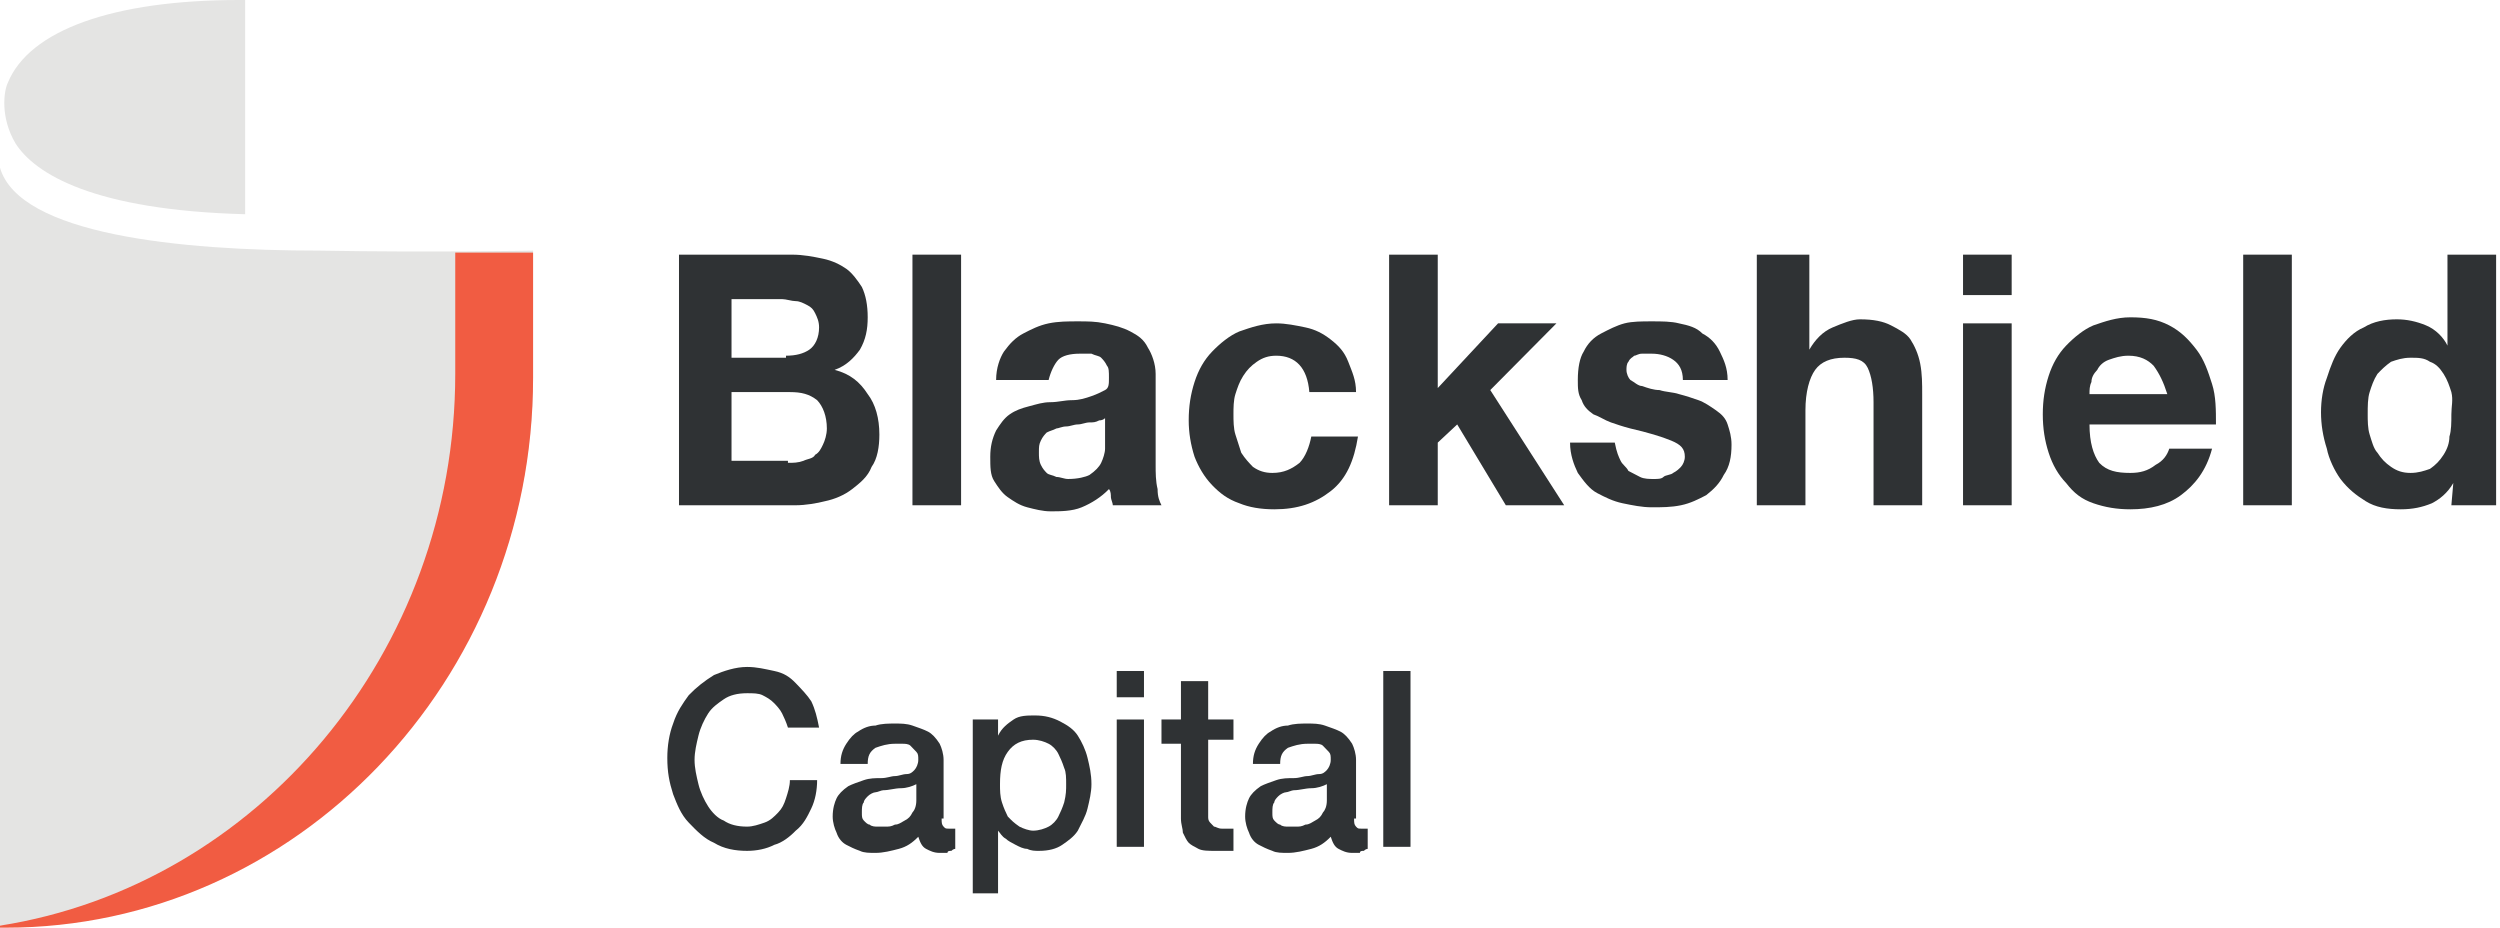
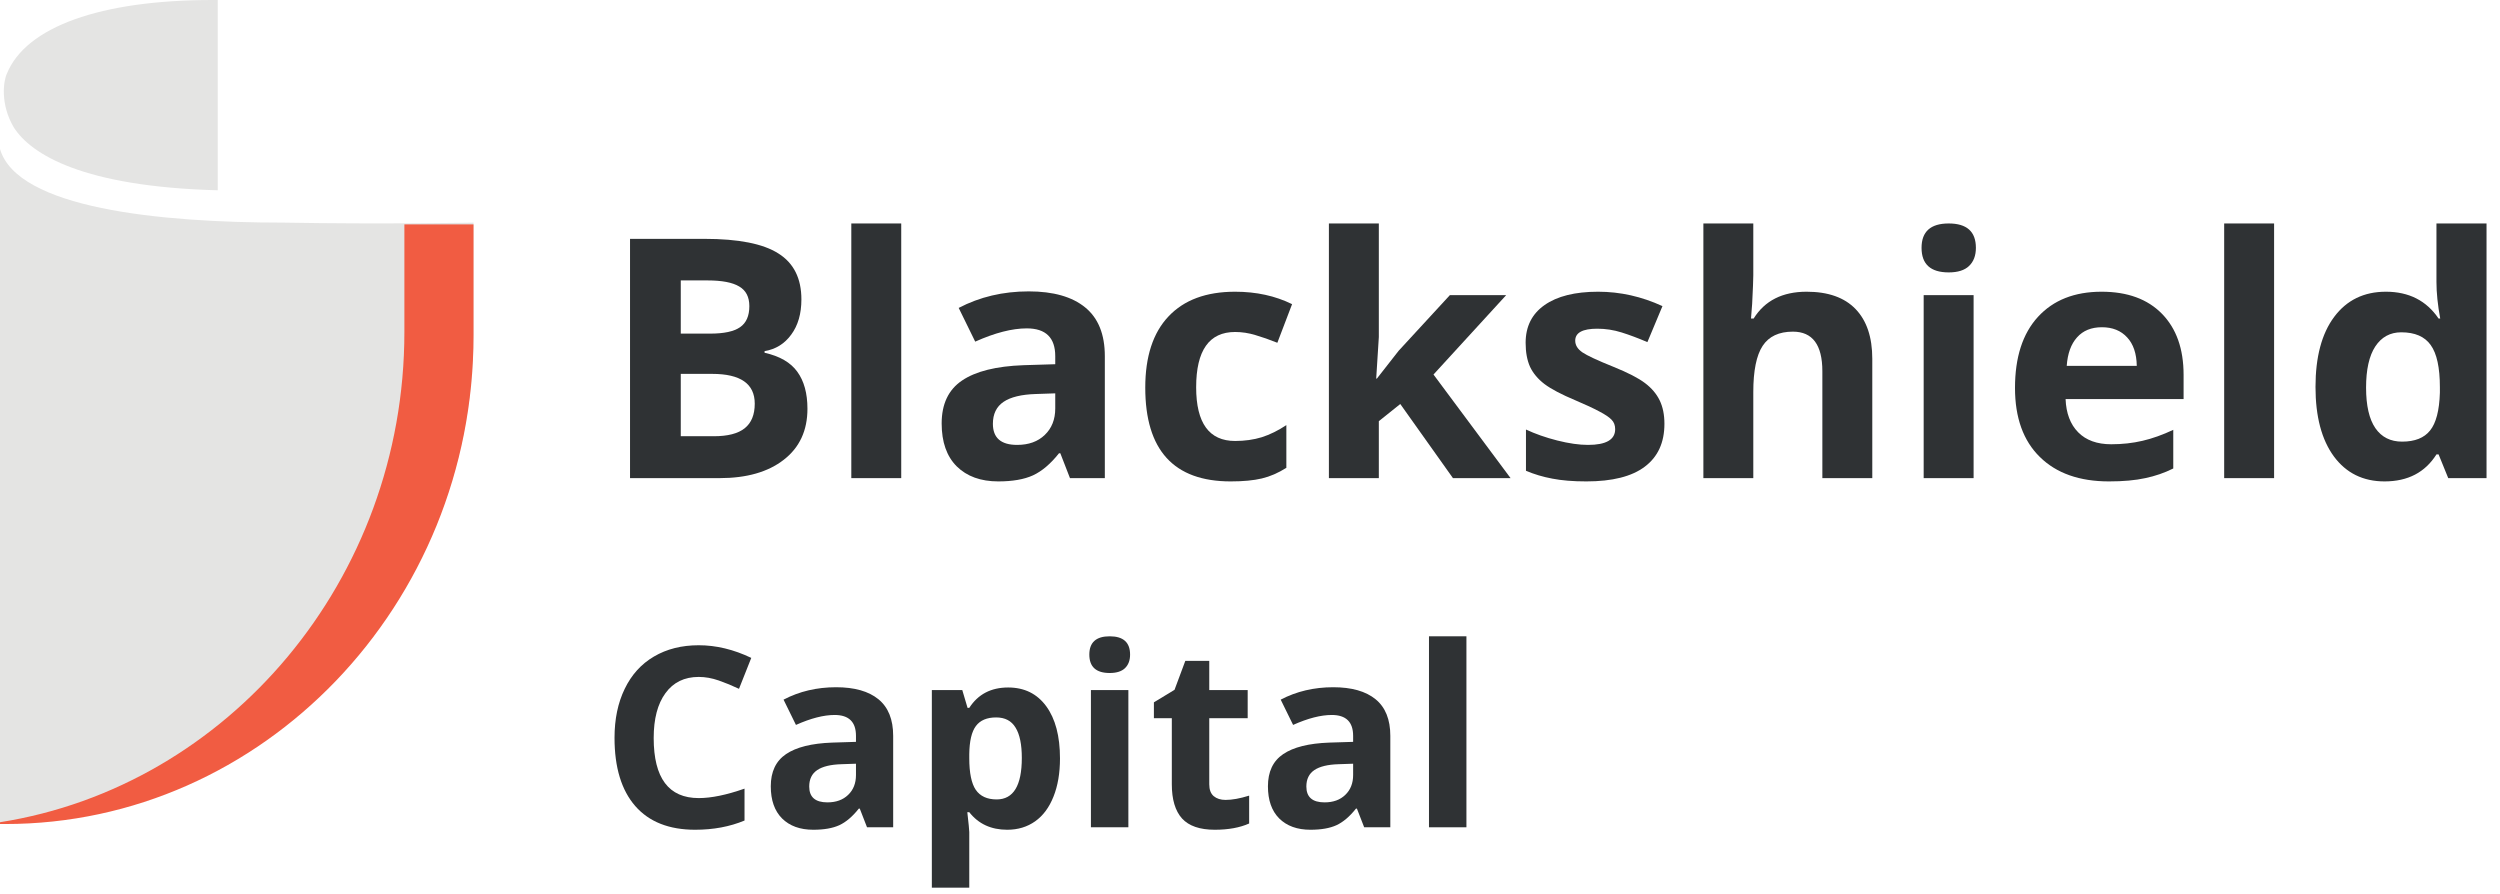
- <svg xmlns="http://www.w3.org/2000/svg" width="159" height="59" viewBox="0 0 159 59" fill="none">
-   <path d="M50.36 16.196C51.103 16.196 51.721 16.325 52.34 16.453C52.959 16.582 53.454 16.839 53.825 17.096C54.196 17.353 54.567 17.867 54.815 18.253C55.062 18.767 55.186 19.41 55.186 20.181C55.186 20.952 55.062 21.595 54.691 22.238C54.32 22.752 53.825 23.266 53.083 23.523C54.072 23.78 54.691 24.294 55.186 25.065C55.681 25.708 55.928 26.608 55.928 27.636C55.928 28.407 55.805 29.179 55.434 29.693C55.186 30.335 54.691 30.721 54.196 31.107C53.701 31.492 53.083 31.75 52.464 31.878C51.969 32.007 51.227 32.135 50.608 32.135H43.184V16.196H50.36ZM49.989 22.623C50.608 22.623 51.103 22.495 51.474 22.238C51.845 21.98 52.093 21.466 52.093 20.823C52.093 20.438 51.969 20.181 51.845 19.924C51.721 19.667 51.598 19.538 51.35 19.41C51.103 19.281 50.855 19.152 50.608 19.152C50.36 19.152 49.989 19.024 49.742 19.024H46.525V22.752H49.989V22.623ZM50.113 29.436C50.484 29.436 50.731 29.436 51.103 29.307C51.35 29.179 51.721 29.179 51.845 28.922C52.093 28.793 52.216 28.536 52.34 28.279C52.464 28.022 52.588 27.636 52.588 27.25C52.588 26.479 52.34 25.837 51.969 25.451C51.474 25.065 50.979 24.937 50.237 24.937H46.525V29.307H50.113V29.436Z" fill="#2F3234" />
-   <path d="M61.125 16.196V32.135H58.032V16.196H61.125Z" fill="#2F3234" />
-   <path d="M63.353 24.166C63.353 23.394 63.6 22.752 63.847 22.366C64.219 21.852 64.59 21.466 65.085 21.209C65.58 20.952 66.075 20.695 66.693 20.566C67.312 20.438 67.931 20.438 68.549 20.438C69.168 20.438 69.663 20.438 70.282 20.566C70.9 20.695 71.395 20.823 71.89 21.081C72.385 21.338 72.757 21.595 73.004 22.109C73.251 22.494 73.499 23.137 73.499 23.78V29.564C73.499 30.078 73.499 30.593 73.623 31.107C73.623 31.621 73.746 31.878 73.87 32.135H70.777C70.777 32.007 70.653 31.749 70.653 31.621C70.653 31.492 70.653 31.235 70.529 31.107C70.034 31.621 69.416 32.007 68.797 32.264C68.178 32.521 67.436 32.521 66.817 32.521C66.322 32.521 65.827 32.392 65.332 32.264C64.837 32.135 64.466 31.878 64.095 31.621C63.724 31.364 63.476 30.978 63.229 30.593C62.981 30.207 62.981 29.693 62.981 29.05C62.981 28.407 63.105 27.893 63.353 27.379C63.6 26.994 63.847 26.608 64.219 26.351C64.59 26.094 64.961 25.965 65.456 25.837C65.951 25.708 66.322 25.579 66.817 25.579C67.312 25.579 67.683 25.451 68.178 25.451C68.673 25.451 69.044 25.322 69.416 25.194C69.787 25.065 70.034 24.937 70.282 24.808C70.529 24.68 70.529 24.423 70.529 24.037C70.529 23.651 70.529 23.394 70.406 23.266C70.282 23.009 70.158 22.88 70.034 22.752C69.911 22.623 69.663 22.623 69.416 22.494C69.168 22.494 68.921 22.494 68.673 22.494C68.055 22.494 67.56 22.623 67.312 22.88C67.065 23.137 66.817 23.651 66.693 24.166H63.353ZM70.406 26.479C70.282 26.608 70.158 26.736 69.911 26.736C69.663 26.865 69.539 26.865 69.292 26.865C69.044 26.865 68.797 26.994 68.549 26.994C68.302 26.994 68.055 27.122 67.807 27.122C67.56 27.122 67.312 27.25 67.188 27.25C66.941 27.379 66.817 27.379 66.57 27.508C66.446 27.636 66.322 27.765 66.198 28.022C66.075 28.279 66.075 28.407 66.075 28.793C66.075 29.05 66.075 29.307 66.198 29.564C66.322 29.821 66.446 29.95 66.57 30.078C66.693 30.207 66.941 30.207 67.188 30.335C67.436 30.335 67.683 30.464 67.931 30.464C68.549 30.464 69.044 30.335 69.292 30.207C69.663 29.95 69.911 29.693 70.034 29.436C70.158 29.179 70.282 28.793 70.282 28.536C70.282 28.279 70.282 28.022 70.282 27.765V26.479H70.406Z" fill="#2F3234" />
-   <path d="M81.17 22.623C80.675 22.623 80.304 22.752 79.933 23.009C79.562 23.266 79.314 23.523 79.067 23.909C78.82 24.294 78.696 24.68 78.572 25.065C78.448 25.451 78.448 25.965 78.448 26.351C78.448 26.736 78.448 27.25 78.572 27.636C78.696 28.022 78.82 28.407 78.943 28.793C79.191 29.179 79.438 29.436 79.686 29.693C80.057 29.95 80.428 30.078 80.923 30.078C81.665 30.078 82.16 29.821 82.655 29.436C83.026 29.05 83.274 28.407 83.398 27.765H86.367C86.12 29.307 85.625 30.464 84.635 31.235C83.645 32.007 82.531 32.392 81.047 32.392C80.181 32.392 79.438 32.264 78.82 32.007C78.077 31.749 77.582 31.364 77.087 30.85C76.592 30.335 76.221 29.693 75.974 29.05C75.726 28.279 75.602 27.508 75.602 26.736C75.602 25.837 75.726 25.065 75.974 24.294C76.221 23.523 76.592 22.88 77.087 22.366C77.582 21.852 78.201 21.338 78.82 21.081C79.562 20.823 80.304 20.566 81.17 20.566C81.789 20.566 82.408 20.695 83.026 20.823C83.645 20.952 84.14 21.209 84.635 21.595C85.13 21.98 85.501 22.366 85.749 23.009C85.996 23.651 86.244 24.166 86.244 24.937H83.274C83.15 23.394 82.408 22.623 81.17 22.623Z" fill="#2F3234" />
-   <path d="M91.441 16.196V24.68L95.276 20.566H98.988L94.781 24.808L99.483 32.135H95.771L92.678 26.994L91.441 28.15V32.135H88.347V16.196H91.441Z" fill="#2F3234" />
-   <path d="M103.072 29.307C103.195 29.564 103.443 29.693 103.567 29.95C103.814 30.078 104.062 30.207 104.309 30.335C104.556 30.464 104.928 30.464 105.175 30.464C105.423 30.464 105.67 30.464 105.794 30.335C105.918 30.207 106.289 30.207 106.412 30.078C106.66 29.95 106.784 29.821 106.907 29.693C107.031 29.564 107.155 29.307 107.155 29.05C107.155 28.536 106.907 28.279 106.289 28.022C105.67 27.765 104.804 27.508 103.69 27.25C103.195 27.122 102.824 26.993 102.453 26.865C102.082 26.736 101.711 26.479 101.339 26.351C100.968 26.094 100.721 25.837 100.597 25.451C100.349 25.065 100.349 24.68 100.349 24.166C100.349 23.394 100.473 22.752 100.721 22.366C100.968 21.852 101.339 21.466 101.834 21.209C102.329 20.952 102.824 20.695 103.319 20.566C103.814 20.438 104.433 20.438 105.051 20.438C105.67 20.438 106.289 20.438 106.784 20.566C107.402 20.695 107.897 20.823 108.269 21.209C108.763 21.466 109.135 21.852 109.382 22.366C109.63 22.88 109.877 23.394 109.877 24.166H107.031C107.031 23.523 106.784 23.137 106.412 22.88C106.041 22.623 105.546 22.494 105.051 22.494C104.928 22.494 104.68 22.494 104.433 22.494C104.185 22.494 104.062 22.623 103.938 22.623C103.814 22.752 103.69 22.752 103.567 23.009C103.443 23.137 103.443 23.394 103.443 23.523C103.443 23.78 103.567 24.037 103.69 24.166C103.938 24.294 104.185 24.551 104.433 24.551C104.804 24.68 105.175 24.808 105.546 24.808C105.918 24.937 106.412 24.937 106.784 25.065C107.279 25.194 107.65 25.322 108.021 25.451C108.392 25.579 108.763 25.837 109.135 26.094C109.506 26.351 109.753 26.608 109.877 26.994C110.001 27.379 110.125 27.765 110.125 28.279C110.125 29.05 110.001 29.693 109.63 30.207C109.382 30.721 109.011 31.107 108.516 31.492C108.021 31.749 107.526 32.007 106.907 32.135C106.289 32.264 105.67 32.264 105.051 32.264C104.433 32.264 103.814 32.135 103.195 32.007C102.577 31.878 102.082 31.621 101.587 31.364C101.092 31.107 100.721 30.593 100.349 30.078C100.102 29.564 99.855 28.922 99.855 28.15H102.7C102.824 28.793 102.948 29.05 103.072 29.307Z" fill="#2F3234" />
-   <path d="M115.074 16.196V22.238C115.445 21.595 115.94 21.081 116.559 20.823C117.177 20.566 117.796 20.309 118.291 20.309C119.157 20.309 119.776 20.438 120.271 20.695C120.766 20.952 121.261 21.209 121.508 21.595C121.756 21.98 122.003 22.495 122.127 23.137C122.251 23.78 122.251 24.423 122.251 25.065V32.135H119.157V25.579C119.157 24.68 119.033 23.909 118.786 23.394C118.538 22.88 118.044 22.752 117.301 22.752C116.435 22.752 115.816 23.009 115.445 23.523C115.074 24.037 114.826 24.937 114.826 26.094V32.135H111.733V16.196H115.074Z" fill="#2F3234" />
-   <path d="M124.849 18.767V16.196H127.942V18.767H124.849ZM127.942 20.566V32.135H124.849V20.566H127.942Z" fill="#2F3234" />
-   <path d="M133.511 29.436C134.005 29.95 134.624 30.078 135.49 30.078C136.109 30.078 136.604 29.95 137.099 29.564C137.594 29.307 137.841 28.922 137.965 28.536H140.687C140.316 29.95 139.574 30.85 138.707 31.492C137.841 32.135 136.728 32.392 135.49 32.392C134.624 32.392 133.882 32.264 133.139 32.007C132.397 31.75 131.902 31.364 131.407 30.721C130.912 30.207 130.541 29.564 130.293 28.793C130.046 28.022 129.922 27.251 129.922 26.351C129.922 25.451 130.046 24.68 130.293 23.909C130.541 23.137 130.912 22.495 131.407 21.98C131.902 21.466 132.521 20.952 133.139 20.695C133.882 20.438 134.624 20.181 135.49 20.181C136.48 20.181 137.223 20.309 137.965 20.695C138.707 21.081 139.202 21.595 139.697 22.238C140.192 22.88 140.44 23.651 140.687 24.423C140.935 25.194 140.935 26.094 140.935 26.994H132.892C132.892 28.15 133.139 28.922 133.511 29.436ZM136.975 23.266C136.604 22.88 136.109 22.623 135.367 22.623C134.872 22.623 134.5 22.752 134.129 22.88C133.758 23.009 133.511 23.266 133.387 23.523C133.139 23.78 133.016 24.037 133.016 24.294C132.892 24.551 132.892 24.808 132.892 25.065H137.841C137.594 24.294 137.346 23.78 136.975 23.266Z" fill="#2F3234" />
-   <path d="M145.76 16.196V32.135H142.667V16.196H145.76Z" fill="#2F3234" />
-   <path d="M156.03 30.721C155.659 31.364 155.164 31.75 154.669 32.007C154.051 32.264 153.432 32.392 152.69 32.392C151.823 32.392 151.081 32.264 150.462 31.878C149.844 31.492 149.349 31.107 148.854 30.464C148.483 29.95 148.111 29.179 147.988 28.536C147.74 27.765 147.616 26.994 147.616 26.222C147.616 25.451 147.74 24.68 147.988 24.037C148.235 23.266 148.483 22.623 148.854 22.109C149.225 21.595 149.72 21.081 150.339 20.823C150.957 20.438 151.7 20.309 152.442 20.309C153.061 20.309 153.679 20.438 154.298 20.695C154.917 20.952 155.412 21.466 155.659 21.98V16.196H158.753V32.135H155.907L156.03 30.721ZM155.907 24.937C155.783 24.551 155.659 24.166 155.412 23.78C155.164 23.394 154.917 23.137 154.546 23.009C154.174 22.752 153.803 22.752 153.308 22.752C152.813 22.752 152.442 22.88 152.071 23.009C151.7 23.266 151.452 23.523 151.205 23.78C150.957 24.166 150.833 24.551 150.71 24.937C150.586 25.322 150.586 25.837 150.586 26.351C150.586 26.736 150.586 27.25 150.71 27.636C150.833 28.022 150.957 28.536 151.205 28.793C151.452 29.179 151.7 29.436 152.071 29.693C152.442 29.95 152.813 30.078 153.308 30.078C153.803 30.078 154.174 29.95 154.546 29.821C154.917 29.564 155.164 29.307 155.412 28.922C155.659 28.536 155.783 28.15 155.783 27.765C155.907 27.379 155.907 26.865 155.907 26.351C155.907 25.837 156.03 25.451 155.907 24.937Z" fill="#2F3234" />
-   <path d="M50.113 46.275C49.989 45.889 49.865 45.632 49.742 45.375C49.618 45.118 49.37 44.861 49.247 44.732C48.999 44.475 48.752 44.346 48.504 44.218C48.257 44.089 47.886 44.089 47.514 44.089C46.896 44.089 46.401 44.218 46.03 44.475C45.658 44.732 45.287 44.989 45.04 45.375C44.792 45.76 44.545 46.275 44.421 46.789C44.297 47.303 44.174 47.817 44.174 48.331C44.174 48.845 44.297 49.359 44.421 49.874C44.545 50.388 44.792 50.902 45.04 51.288C45.287 51.673 45.658 52.059 46.03 52.187C46.401 52.444 46.896 52.573 47.514 52.573C47.886 52.573 48.257 52.444 48.628 52.316C48.999 52.187 49.247 51.93 49.494 51.673C49.742 51.416 49.865 51.159 49.989 50.773C50.113 50.388 50.237 50.002 50.237 49.617H51.969C51.969 50.259 51.845 50.902 51.598 51.416C51.35 51.93 51.103 52.444 50.608 52.83C50.237 53.216 49.742 53.601 49.247 53.73C48.752 53.987 48.133 54.115 47.514 54.115C46.772 54.115 46.03 53.987 45.411 53.601C44.792 53.344 44.297 52.83 43.802 52.316C43.307 51.802 43.06 51.159 42.812 50.516C42.565 49.745 42.441 49.102 42.441 48.203C42.441 47.431 42.565 46.66 42.812 46.017C43.06 45.246 43.431 44.732 43.802 44.218C44.297 43.704 44.792 43.318 45.411 42.932C46.03 42.675 46.772 42.418 47.514 42.418C48.133 42.418 48.628 42.547 49.247 42.675C49.865 42.804 50.237 43.061 50.608 43.447C50.979 43.832 51.35 44.218 51.598 44.603C51.845 45.118 51.969 45.632 52.093 46.275H50.113Z" fill="#2F3234" />
-   <path d="M59.888 52.059C59.888 52.316 59.888 52.444 60.012 52.573C60.136 52.702 60.136 52.702 60.383 52.702H60.507C60.63 52.702 60.63 52.702 60.754 52.702V53.987C60.754 53.987 60.63 53.987 60.507 54.115C60.383 54.115 60.259 54.115 60.259 54.244C60.136 54.244 60.012 54.244 60.012 54.244C59.888 54.244 59.888 54.244 59.764 54.244C59.393 54.244 59.146 54.115 58.898 53.987C58.651 53.858 58.527 53.601 58.403 53.216C58.032 53.601 57.661 53.858 57.166 53.987C56.671 54.115 56.176 54.244 55.681 54.244C55.31 54.244 54.939 54.244 54.691 54.115C54.32 53.987 54.072 53.858 53.825 53.73C53.578 53.601 53.33 53.344 53.206 52.959C53.083 52.702 52.959 52.316 52.959 51.93C52.959 51.416 53.083 51.031 53.206 50.773C53.33 50.516 53.578 50.259 53.949 50.002C54.196 49.874 54.567 49.745 54.939 49.617C55.31 49.488 55.681 49.488 56.052 49.488C56.423 49.488 56.671 49.359 56.918 49.359C57.166 49.359 57.413 49.231 57.661 49.231C57.908 49.231 58.032 49.102 58.156 48.974C58.279 48.845 58.403 48.588 58.403 48.331C58.403 48.074 58.403 47.946 58.279 47.817C58.156 47.688 58.032 47.56 57.908 47.431C57.785 47.303 57.537 47.303 57.413 47.303C57.166 47.303 57.042 47.303 56.918 47.303C56.423 47.303 56.052 47.431 55.681 47.56C55.31 47.817 55.186 48.074 55.186 48.588H53.454C53.454 48.074 53.578 47.688 53.825 47.303C54.072 46.917 54.32 46.66 54.567 46.532C54.939 46.275 55.31 46.146 55.681 46.146C56.052 46.017 56.547 46.017 56.918 46.017C57.289 46.017 57.661 46.017 58.032 46.146C58.403 46.275 58.774 46.403 59.022 46.532C59.269 46.66 59.517 46.917 59.764 47.303C59.888 47.56 60.012 47.946 60.012 48.331V52.059H59.888ZM58.279 49.874C58.032 50.002 57.661 50.131 57.289 50.131C56.918 50.131 56.547 50.259 56.176 50.259C56.052 50.259 55.805 50.388 55.681 50.388C55.557 50.388 55.31 50.516 55.186 50.645C55.062 50.773 54.939 50.902 54.939 51.031C54.815 51.159 54.815 51.416 54.815 51.673C54.815 51.93 54.815 52.059 54.939 52.187C55.062 52.316 55.186 52.444 55.31 52.444C55.434 52.573 55.681 52.573 55.805 52.573C55.928 52.573 56.176 52.573 56.3 52.573C56.547 52.573 56.671 52.573 56.918 52.444C57.166 52.444 57.289 52.316 57.537 52.187C57.785 52.059 57.908 51.93 58.032 51.673C58.156 51.545 58.279 51.288 58.279 50.902V49.874Z" fill="#2F3234" />
-   <path d="M61.868 45.76H63.476V46.789C63.724 46.275 64.095 46.017 64.466 45.76C64.837 45.503 65.332 45.503 65.827 45.503C66.446 45.503 66.941 45.632 67.436 45.889C67.931 46.146 68.302 46.403 68.549 46.789C68.797 47.174 69.044 47.688 69.168 48.203C69.292 48.717 69.416 49.231 69.416 49.874C69.416 50.388 69.292 50.902 69.168 51.416C69.044 51.93 68.797 52.316 68.549 52.83C68.302 53.216 67.931 53.473 67.56 53.73C67.188 53.987 66.693 54.115 66.075 54.115C65.827 54.115 65.58 54.115 65.332 53.987C65.085 53.987 64.837 53.858 64.59 53.73C64.342 53.601 64.095 53.473 63.971 53.344C63.724 53.216 63.6 52.959 63.476 52.83V56.815H61.868V45.76ZM67.807 49.874C67.807 49.488 67.807 49.102 67.683 48.845C67.56 48.46 67.436 48.203 67.312 47.946C67.188 47.688 66.941 47.431 66.693 47.303C66.446 47.174 66.075 47.046 65.704 47.046C64.961 47.046 64.466 47.303 64.095 47.817C63.724 48.331 63.6 48.974 63.6 49.874C63.6 50.259 63.6 50.645 63.724 51.031C63.847 51.416 63.971 51.673 64.095 51.93C64.342 52.187 64.466 52.316 64.837 52.573C65.085 52.702 65.456 52.83 65.704 52.83C66.075 52.83 66.446 52.702 66.693 52.573C66.941 52.444 67.188 52.187 67.312 51.93C67.436 51.673 67.56 51.416 67.683 51.031C67.807 50.516 67.807 50.259 67.807 49.874Z" fill="#2F3234" />
-   <path d="M71.024 42.675H72.757V44.346H71.024V42.675ZM71.024 45.76H72.757V53.858H71.024V45.76Z" fill="#2F3234" />
-   <path d="M73.87 45.76H75.108V43.318H76.84V45.76H78.448V47.046H76.84V51.416C76.84 51.545 76.84 51.802 76.84 51.93C76.84 52.059 76.84 52.187 76.963 52.316C77.087 52.444 77.087 52.444 77.211 52.573C77.335 52.573 77.458 52.702 77.706 52.702C77.83 52.702 77.953 52.702 78.077 52.702C78.201 52.702 78.325 52.702 78.448 52.702V54.115C78.201 54.115 78.077 54.115 77.953 54.115C77.83 54.115 77.582 54.115 77.335 54.115C76.84 54.115 76.469 54.115 76.221 53.987C75.974 53.858 75.726 53.73 75.602 53.601C75.479 53.473 75.355 53.216 75.231 52.959C75.231 52.702 75.108 52.444 75.108 52.059V47.303H73.87V45.76Z" fill="#2F3234" />
-   <path d="M86.12 52.059C86.12 52.316 86.12 52.444 86.244 52.573C86.367 52.702 86.367 52.702 86.615 52.702H86.739C86.862 52.702 86.862 52.702 86.986 52.702V53.987C86.986 53.987 86.862 53.987 86.739 54.115C86.615 54.115 86.491 54.115 86.491 54.244C86.367 54.244 86.244 54.244 86.244 54.244C86.12 54.244 86.12 54.244 85.996 54.244C85.625 54.244 85.377 54.115 85.13 53.987C84.883 53.858 84.759 53.601 84.635 53.216C84.264 53.601 83.893 53.858 83.398 53.987C82.903 54.115 82.408 54.244 81.913 54.244C81.542 54.244 81.171 54.244 80.923 54.115C80.552 53.987 80.304 53.858 80.057 53.73C79.809 53.601 79.562 53.344 79.438 52.959C79.314 52.702 79.191 52.316 79.191 51.93C79.191 51.416 79.314 51.031 79.438 50.773C79.562 50.516 79.809 50.259 80.181 50.002C80.428 49.874 80.799 49.745 81.171 49.617C81.542 49.488 81.913 49.488 82.284 49.488C82.655 49.488 82.903 49.359 83.15 49.359C83.398 49.359 83.645 49.231 83.893 49.231C84.14 49.231 84.264 49.102 84.388 48.974C84.511 48.845 84.635 48.588 84.635 48.331C84.635 48.074 84.635 47.946 84.511 47.817C84.388 47.688 84.264 47.56 84.14 47.431C84.016 47.303 83.769 47.303 83.645 47.303C83.398 47.303 83.274 47.303 83.15 47.303C82.655 47.303 82.284 47.431 81.913 47.56C81.542 47.817 81.418 48.074 81.418 48.588H79.686C79.686 48.074 79.809 47.688 80.057 47.303C80.304 46.917 80.552 46.66 80.799 46.532C81.171 46.275 81.542 46.146 81.913 46.146C82.284 46.017 82.779 46.017 83.15 46.017C83.522 46.017 83.893 46.017 84.264 46.146C84.635 46.275 85.006 46.403 85.254 46.532C85.501 46.66 85.749 46.917 85.996 47.303C86.12 47.56 86.244 47.946 86.244 48.331V52.059H86.12ZM84.388 49.874C84.14 50.002 83.769 50.131 83.398 50.131C83.026 50.131 82.655 50.259 82.284 50.259C82.16 50.259 81.913 50.388 81.789 50.388C81.665 50.388 81.418 50.516 81.294 50.645C81.171 50.773 81.047 50.902 81.047 51.031C80.923 51.159 80.923 51.416 80.923 51.673C80.923 51.93 80.923 52.059 81.047 52.187C81.171 52.316 81.294 52.444 81.418 52.444C81.542 52.573 81.789 52.573 81.913 52.573C82.037 52.573 82.284 52.573 82.408 52.573C82.655 52.573 82.779 52.573 83.026 52.444C83.274 52.444 83.398 52.316 83.645 52.187C83.893 52.059 84.016 51.93 84.14 51.673C84.264 51.545 84.388 51.288 84.388 50.902V49.874Z" fill="#2F3234" />
-   <path d="M87.976 42.675H89.708V53.858H87.976V42.675Z" fill="#2F3234" />
+ <svg xmlns="http://www.w3.org/2000/svg" width="179" height="64" viewBox="0 0 179 64" fill="none">
+   <path d="M45.11 17.102H50.442C52.872 17.102 54.634 17.449 55.727 18.145C56.829 18.832 57.38 19.93 57.38 21.438C57.38 22.461 57.138 23.301 56.653 23.957C56.177 24.613 55.54 25.008 54.743 25.141V25.258C55.829 25.5 56.61 25.953 57.087 26.617C57.571 27.281 57.813 28.164 57.813 29.266C57.813 30.828 57.247 32.047 56.114 32.922C54.989 33.797 53.458 34.234 51.52 34.234H45.11V17.102ZM48.743 23.887H50.852C51.837 23.887 52.548 23.734 52.985 23.43C53.431 23.125 53.653 22.621 53.653 21.918C53.653 21.262 53.411 20.793 52.927 20.512C52.45 20.223 51.692 20.078 50.653 20.078H48.743V23.887ZM48.743 26.77V31.234H51.11C52.11 31.234 52.849 31.043 53.325 30.66C53.802 30.277 54.04 29.691 54.04 28.902C54.04 27.48 53.024 26.77 50.993 26.77H48.743Z" fill="#2F3234" />
+   <path d="M64.528 34.234H60.954V16H64.528V34.234Z" fill="#2F3234" />
+   <path d="M76.61 34.234L75.919 32.453H75.825C75.224 33.211 74.603 33.738 73.962 34.035C73.329 34.324 72.501 34.469 71.478 34.469C70.22 34.469 69.228 34.109 68.501 33.391C67.782 32.672 67.423 31.648 67.423 30.32C67.423 28.93 67.907 27.906 68.876 27.25C69.853 26.586 71.321 26.219 73.282 26.148L75.556 26.078V25.504C75.556 24.176 74.876 23.512 73.517 23.512C72.47 23.512 71.239 23.828 69.825 24.461L68.642 22.047C70.149 21.258 71.821 20.863 73.657 20.863C75.415 20.863 76.763 21.246 77.7 22.012C78.638 22.777 79.106 23.941 79.106 25.504V34.234H76.61ZM75.556 28.164L74.173 28.211C73.134 28.242 72.36 28.43 71.853 28.773C71.345 29.117 71.091 29.641 71.091 30.344C71.091 31.352 71.669 31.855 72.825 31.855C73.653 31.855 74.314 31.617 74.806 31.141C75.306 30.664 75.556 30.031 75.556 29.242V28.164Z" fill="#2F3234" />
+   <path d="M88.118 34.469C84.04 34.469 82.001 32.23 82.001 27.754C82.001 25.527 82.556 23.828 83.665 22.656C84.774 21.477 86.364 20.887 88.435 20.887C89.95 20.887 91.31 21.184 92.513 21.777L91.458 24.543C90.895 24.316 90.372 24.133 89.888 23.992C89.403 23.844 88.919 23.77 88.435 23.77C86.575 23.77 85.645 25.09 85.645 27.73C85.645 30.293 86.575 31.574 88.435 31.574C89.122 31.574 89.759 31.484 90.345 31.305C90.931 31.117 91.517 30.828 92.103 30.438V33.496C91.524 33.863 90.939 34.117 90.345 34.258C89.759 34.398 89.017 34.469 88.118 34.469Z" fill="#2F3234" />
+   <path d="M98.583 27.109L100.142 25.117L103.81 21.133H107.841L102.638 26.816L108.157 34.234H104.032L100.259 28.926L98.724 30.156V34.234H95.149V16H98.724V24.133L98.536 27.109H98.583Z" fill="#2F3234" />
+   <path d="M119.173 30.344C119.173 31.688 118.704 32.711 117.767 33.414C116.837 34.117 115.442 34.469 113.583 34.469C112.63 34.469 111.817 34.402 111.146 34.27C110.474 34.145 109.845 33.957 109.259 33.707V30.754C109.923 31.066 110.669 31.328 111.497 31.539C112.333 31.75 113.067 31.855 113.7 31.855C114.997 31.855 115.646 31.48 115.646 30.73C115.646 30.449 115.56 30.223 115.388 30.051C115.216 29.871 114.919 29.672 114.497 29.453C114.075 29.227 113.513 28.965 112.81 28.668C111.802 28.246 111.06 27.855 110.583 27.496C110.114 27.137 109.771 26.727 109.552 26.266C109.341 25.797 109.235 25.223 109.235 24.543C109.235 23.379 109.685 22.48 110.583 21.848C111.489 21.207 112.771 20.887 114.427 20.887C116.005 20.887 117.54 21.23 119.032 21.918L117.954 24.496C117.298 24.215 116.685 23.984 116.114 23.805C115.544 23.625 114.962 23.535 114.368 23.535C113.313 23.535 112.786 23.82 112.786 24.391C112.786 24.711 112.954 24.988 113.29 25.223C113.634 25.457 114.38 25.805 115.528 26.266C116.552 26.68 117.302 27.066 117.778 27.426C118.255 27.785 118.606 28.199 118.833 28.668C119.06 29.137 119.173 29.695 119.173 30.344Z" fill="#2F3234" />
+   <path d="M134.056 34.234H130.481V26.582C130.481 24.691 129.778 23.746 128.372 23.746C127.372 23.746 126.649 24.086 126.204 24.766C125.759 25.445 125.536 26.547 125.536 28.07V34.234H121.962V16H125.536V19.715C125.536 20.004 125.509 20.684 125.454 21.754L125.372 22.809H125.56C126.356 21.527 127.622 20.887 129.356 20.887C130.896 20.887 132.063 21.301 132.86 22.129C133.657 22.957 134.056 24.145 134.056 25.691V34.234Z" fill="#2F3234" />
+   <path d="M137.583 17.746C137.583 16.582 138.231 16 139.528 16C140.825 16 141.474 16.582 141.474 17.746C141.474 18.301 141.31 18.734 140.981 19.047C140.661 19.352 140.177 19.504 139.528 19.504C138.231 19.504 137.583 18.918 137.583 17.746ZM141.31 34.234H137.735V21.133H141.31V34.234Z" fill="#2F3234" />
+   <path d="M150.497 23.43C149.739 23.43 149.146 23.672 148.716 24.156C148.286 24.633 148.04 25.312 147.978 26.195H152.993C152.978 25.312 152.747 24.633 152.302 24.156C151.856 23.672 151.255 23.43 150.497 23.43ZM151.001 34.469C148.892 34.469 147.243 33.887 146.056 32.723C144.868 31.559 144.274 29.91 144.274 27.777C144.274 25.582 144.821 23.887 145.915 22.691C147.017 21.488 148.536 20.887 150.474 20.887C152.325 20.887 153.767 21.414 154.798 22.469C155.829 23.523 156.345 24.98 156.345 26.84V28.574H147.896C147.935 29.59 148.235 30.383 148.798 30.953C149.36 31.523 150.149 31.809 151.165 31.809C151.954 31.809 152.7 31.727 153.403 31.562C154.106 31.398 154.841 31.137 155.606 30.777V33.543C154.981 33.855 154.313 34.086 153.603 34.234C152.892 34.391 152.024 34.469 151.001 34.469Z" fill="#2F3234" />
+   <path d="M162.825 34.234H159.251V16H162.825V34.234Z" fill="#2F3234" />
+   <path d="M170.735 34.469C169.196 34.469 167.985 33.871 167.103 32.676C166.228 31.48 165.79 29.824 165.79 27.707C165.79 25.559 166.235 23.887 167.126 22.691C168.024 21.488 169.259 20.887 170.829 20.887C172.478 20.887 173.735 21.527 174.603 22.809H174.72C174.54 21.832 174.45 20.961 174.45 20.195V16H178.036V34.234H175.294L174.603 32.535H174.45C173.638 33.824 172.399 34.469 170.735 34.469ZM171.989 31.621C172.903 31.621 173.571 31.355 173.993 30.824C174.423 30.293 174.657 29.391 174.696 28.117V27.73C174.696 26.324 174.478 25.316 174.04 24.707C173.61 24.098 172.907 23.793 171.931 23.793C171.134 23.793 170.513 24.133 170.067 24.812C169.63 25.484 169.411 26.465 169.411 27.754C169.411 29.043 169.634 30.012 170.079 30.66C170.524 31.301 171.161 31.621 171.989 31.621Z" fill="#2F3234" />
+   <path d="M50.029 48.468C49.004 48.468 48.21 48.855 47.648 49.628C47.085 50.395 46.804 51.468 46.804 52.845C46.804 55.71 47.879 57.143 50.029 57.143C50.932 57.143 52.024 56.917 53.308 56.466V58.751C52.253 59.19 51.075 59.41 49.774 59.41C47.905 59.41 46.476 58.845 45.485 57.714C44.495 56.577 44 54.948 44 52.827C44 51.491 44.243 50.322 44.73 49.32C45.216 48.312 45.913 47.542 46.821 47.009C47.735 46.47 48.805 46.2 50.029 46.2C51.277 46.2 52.531 46.502 53.791 47.105L52.912 49.32C52.432 49.092 51.948 48.893 51.462 48.723C50.976 48.553 50.498 48.468 50.029 48.468Z" fill="#2F3234" />
+   <path d="M62.079 59.234L61.56 57.898H61.49C61.039 58.467 60.573 58.862 60.093 59.085C59.618 59.302 58.997 59.41 58.23 59.41C57.286 59.41 56.542 59.141 55.997 58.602C55.458 58.062 55.188 57.295 55.188 56.299C55.188 55.256 55.552 54.488 56.278 53.996C57.011 53.498 58.112 53.223 59.583 53.17L61.288 53.117V52.687C61.288 51.69 60.778 51.192 59.759 51.192C58.974 51.192 58.051 51.43 56.99 51.904L56.102 50.094C57.233 49.502 58.487 49.206 59.864 49.206C61.183 49.206 62.193 49.493 62.897 50.067C63.6 50.642 63.951 51.515 63.951 52.687V59.234H62.079ZM61.288 54.682L60.251 54.717C59.472 54.74 58.892 54.881 58.511 55.139C58.13 55.397 57.94 55.789 57.94 56.316C57.94 57.072 58.373 57.45 59.24 57.45C59.861 57.45 60.356 57.272 60.726 56.914C61.101 56.557 61.288 56.082 61.288 55.49V54.682Z" fill="#2F3234" />
+   <path d="M72.116 59.41C70.962 59.41 70.057 58.991 69.4 58.153H69.26C69.353 58.974 69.4 59.448 69.4 59.577V63.559H66.72V49.408H68.899L69.277 50.683H69.4C70.027 49.71 70.956 49.224 72.186 49.224C73.347 49.224 74.255 49.672 74.911 50.568C75.567 51.465 75.895 52.71 75.895 54.304C75.895 55.352 75.74 56.264 75.43 57.037C75.125 57.81 74.689 58.399 74.12 58.804C73.552 59.208 72.884 59.41 72.116 59.41ZM71.325 51.368C70.663 51.368 70.18 51.573 69.875 51.983C69.57 52.388 69.412 53.059 69.4 53.996V54.286C69.4 55.341 69.556 56.097 69.866 56.554C70.183 57.011 70.681 57.239 71.36 57.239C72.561 57.239 73.162 56.249 73.162 54.269C73.162 53.302 73.013 52.578 72.714 52.098C72.421 51.611 71.958 51.368 71.325 51.368Z" fill="#2F3234" />
+   <path d="M77.996 46.868C77.996 45.995 78.482 45.559 79.455 45.559C80.428 45.559 80.914 45.995 80.914 46.868C80.914 47.284 80.791 47.609 80.545 47.844C80.305 48.072 79.941 48.187 79.455 48.187C78.482 48.187 77.996 47.747 77.996 46.868ZM80.791 59.234H78.11V49.408H80.791V59.234Z" fill="#2F3234" />
+   <path d="M87.752 57.274C88.221 57.274 88.783 57.172 89.439 56.967V58.962C88.772 59.261 87.951 59.41 86.978 59.41C85.906 59.41 85.124 59.141 84.632 58.602C84.145 58.057 83.902 57.242 83.902 56.158V51.421H82.619V50.287L84.096 49.391L84.869 47.316H86.583V49.408H89.334V51.421H86.583V56.158C86.583 56.539 86.689 56.82 86.899 57.002C87.116 57.184 87.4 57.274 87.752 57.274Z" fill="#2F3234" />
+   <path d="M97.675 59.234L97.156 57.898H97.086C96.635 58.467 96.169 58.862 95.689 59.085C95.214 59.302 94.593 59.41 93.825 59.41C92.882 59.41 92.138 59.141 91.593 58.602C91.054 58.062 90.784 57.295 90.784 56.299C90.784 55.256 91.147 54.488 91.874 53.996C92.606 53.498 93.708 53.223 95.179 53.17L96.884 53.117V52.687C96.884 51.69 96.374 51.192 95.355 51.192C94.569 51.192 93.647 51.43 92.586 51.904L91.698 50.094C92.829 49.502 94.083 49.206 95.46 49.206C96.778 49.206 97.789 49.493 98.492 50.067C99.195 50.642 99.547 51.515 99.547 52.687V59.234H97.675ZM96.884 54.682L95.847 54.717C95.067 54.74 94.487 54.881 94.106 55.139C93.726 55.397 93.535 55.789 93.535 56.316C93.535 57.072 93.969 57.45 94.836 57.45C95.457 57.45 95.952 57.272 96.321 56.914C96.696 56.557 96.884 56.082 96.884 55.49V54.682Z" fill="#2F3234" />
+   <path d="M104.996 59.234H102.315V45.559H104.996V59.234Z" fill="#2F3234" />
  <path d="M0 10.669V58.871H0.371C18.808 58.871 33.904 43.19 33.904 23.909V15.939C33.904 15.939 27.469 16.067 20.293 15.939C11.384 15.939 1.237 14.911 0 10.669Z" fill="#E4E4E3" />
-   <path d="M0.99 9.126C2.227 11.055 5.939 13.368 15.591 13.625C15.591 11.183 15.591 6.041 15.591 0.386V0H15.22C7.177 0 1.856 1.928 0.495 5.27C0.247 5.784 2.35736e-05 7.455 0.99 9.126Z" fill="#E4E4E3" />
+   <path d="M0.99 9.126C2.227 11.055 5.939 13.368 15.591 13.625C15.591 11.183 15.591 6.041 15.591 0.386V0H15.22C7.177 0 1.856 1.928 0.495 5.27C0.248 5.784 8.46088e-05 7.455 0.99 9.126Z" fill="#E4E4E3" />
  <path d="M28.954 16.067V23.78C28.954 41.519 16.333 56.301 0 58.871V59H0.371C18.808 59 33.904 43.318 33.904 24.037V16.067C33.904 16.067 31.924 16.067 28.954 16.067Z" fill="#F15C42" />
</svg>
